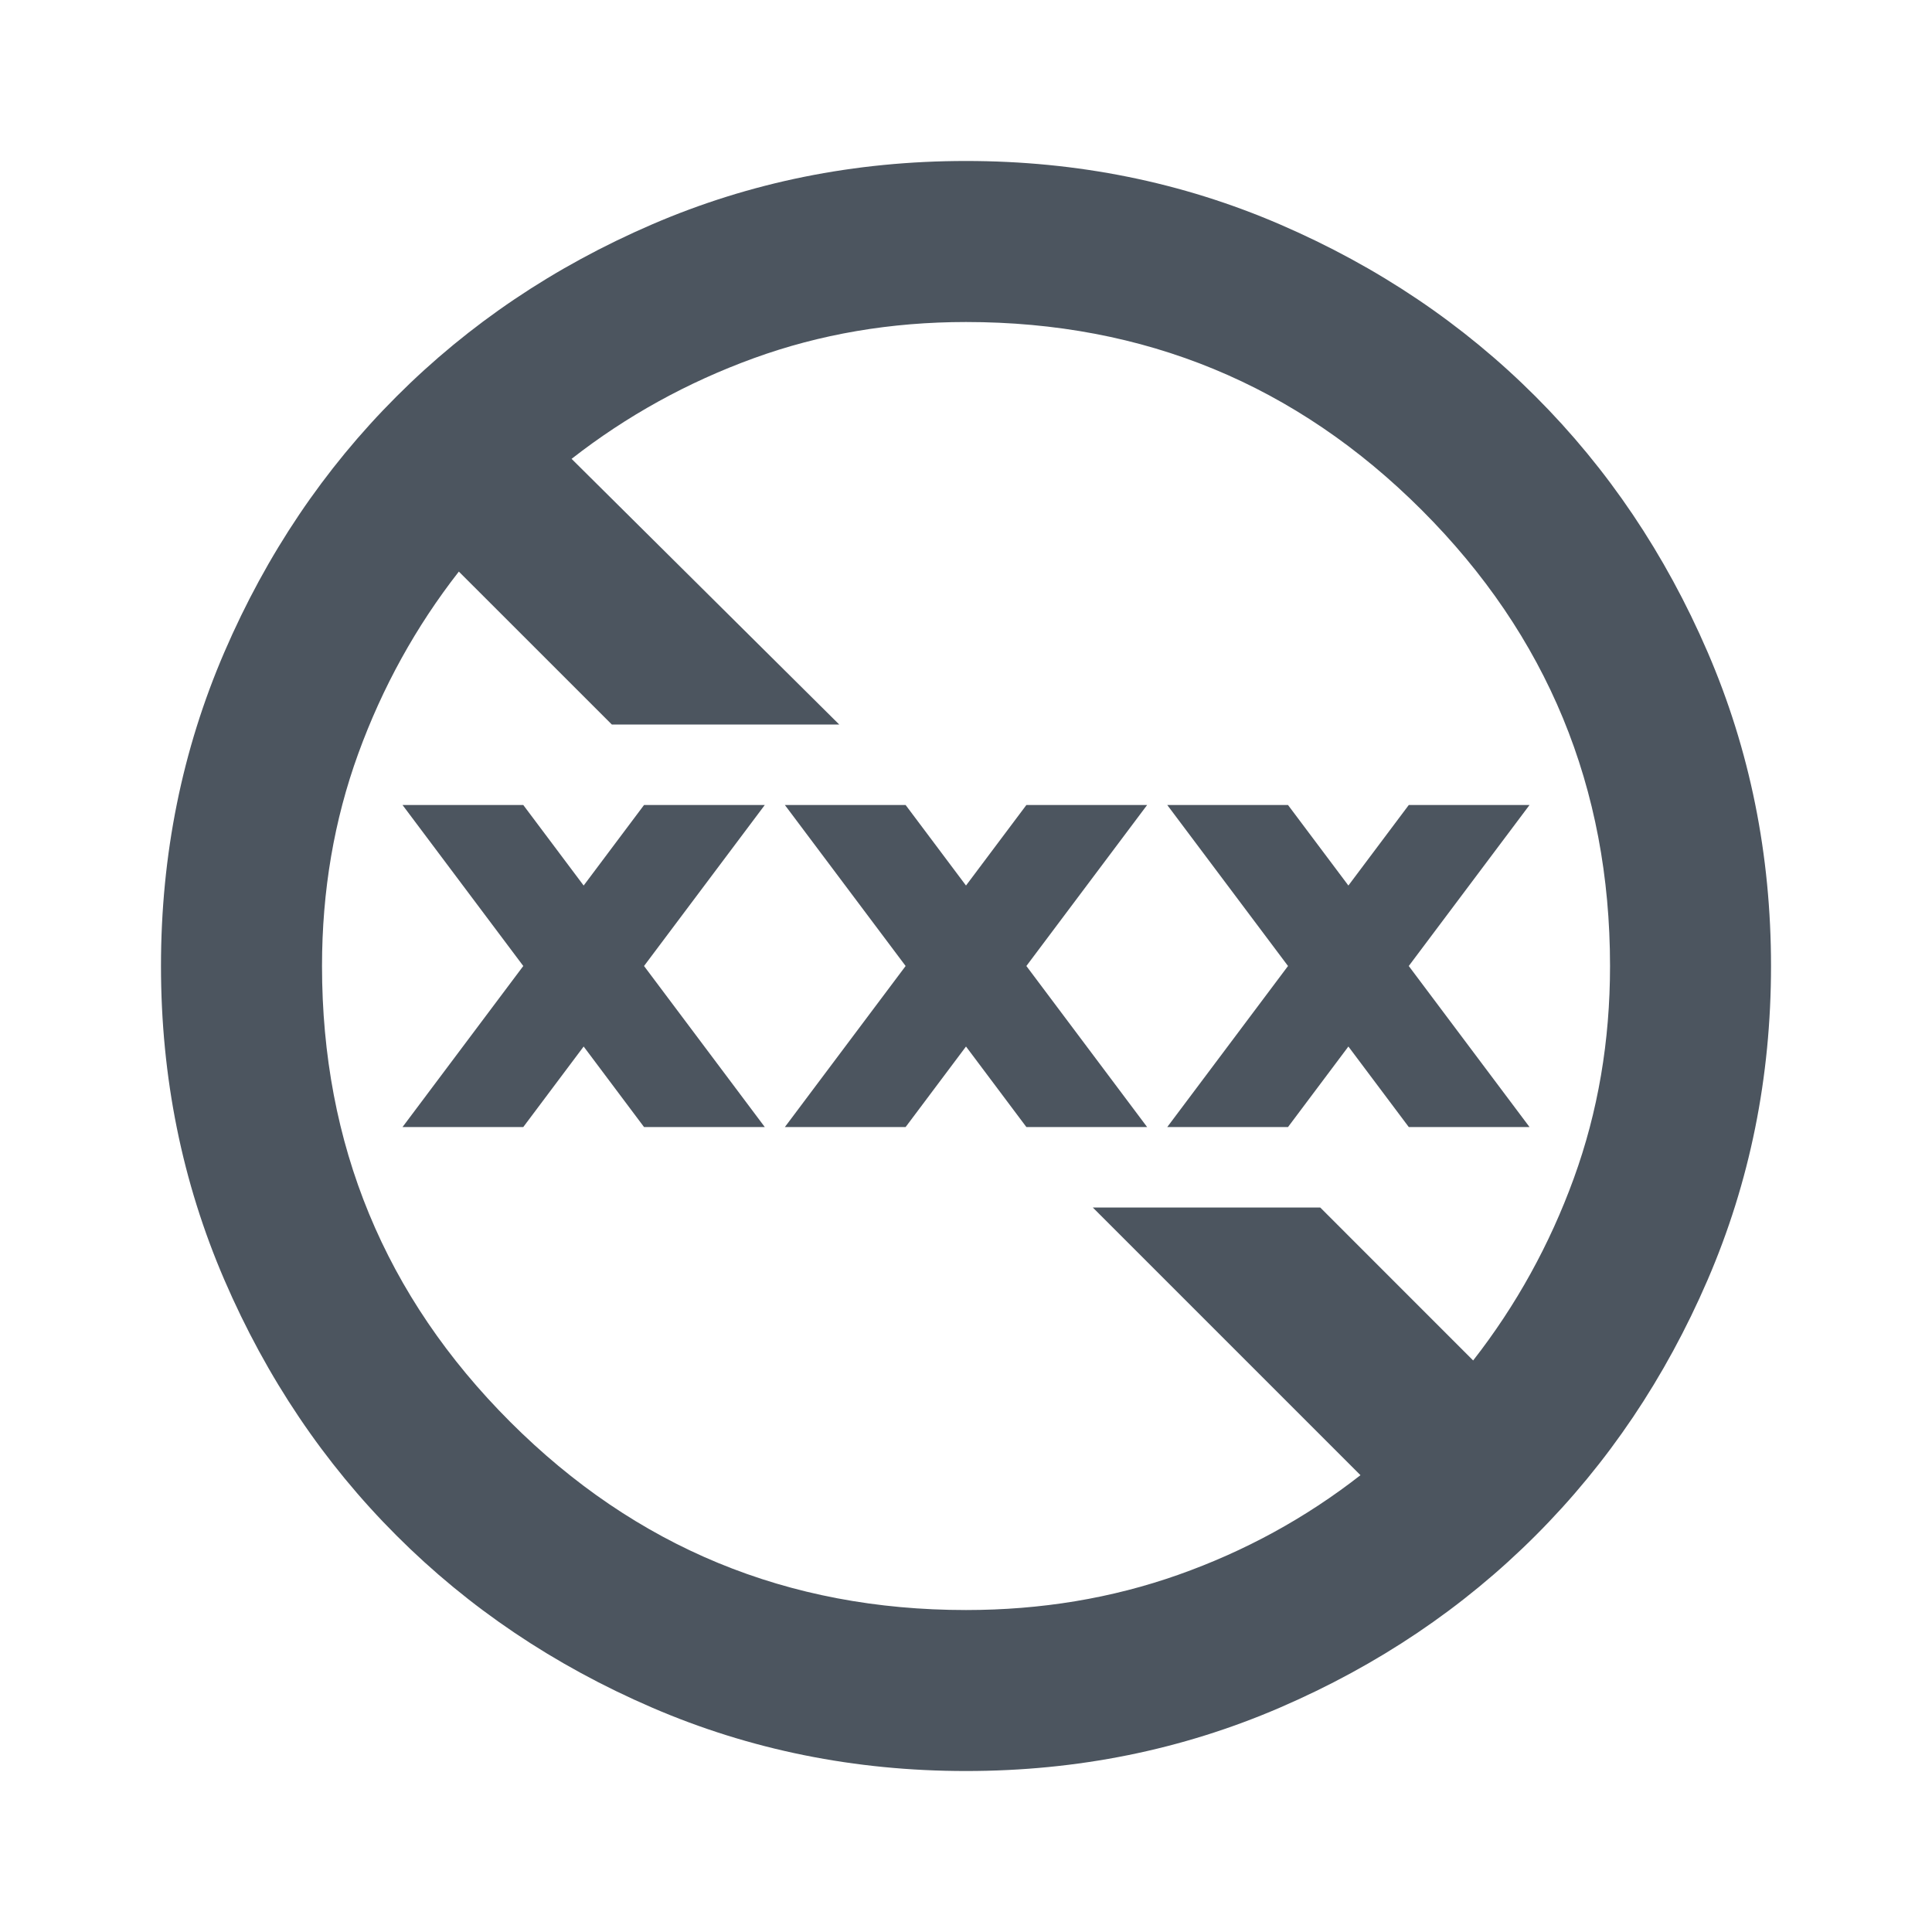
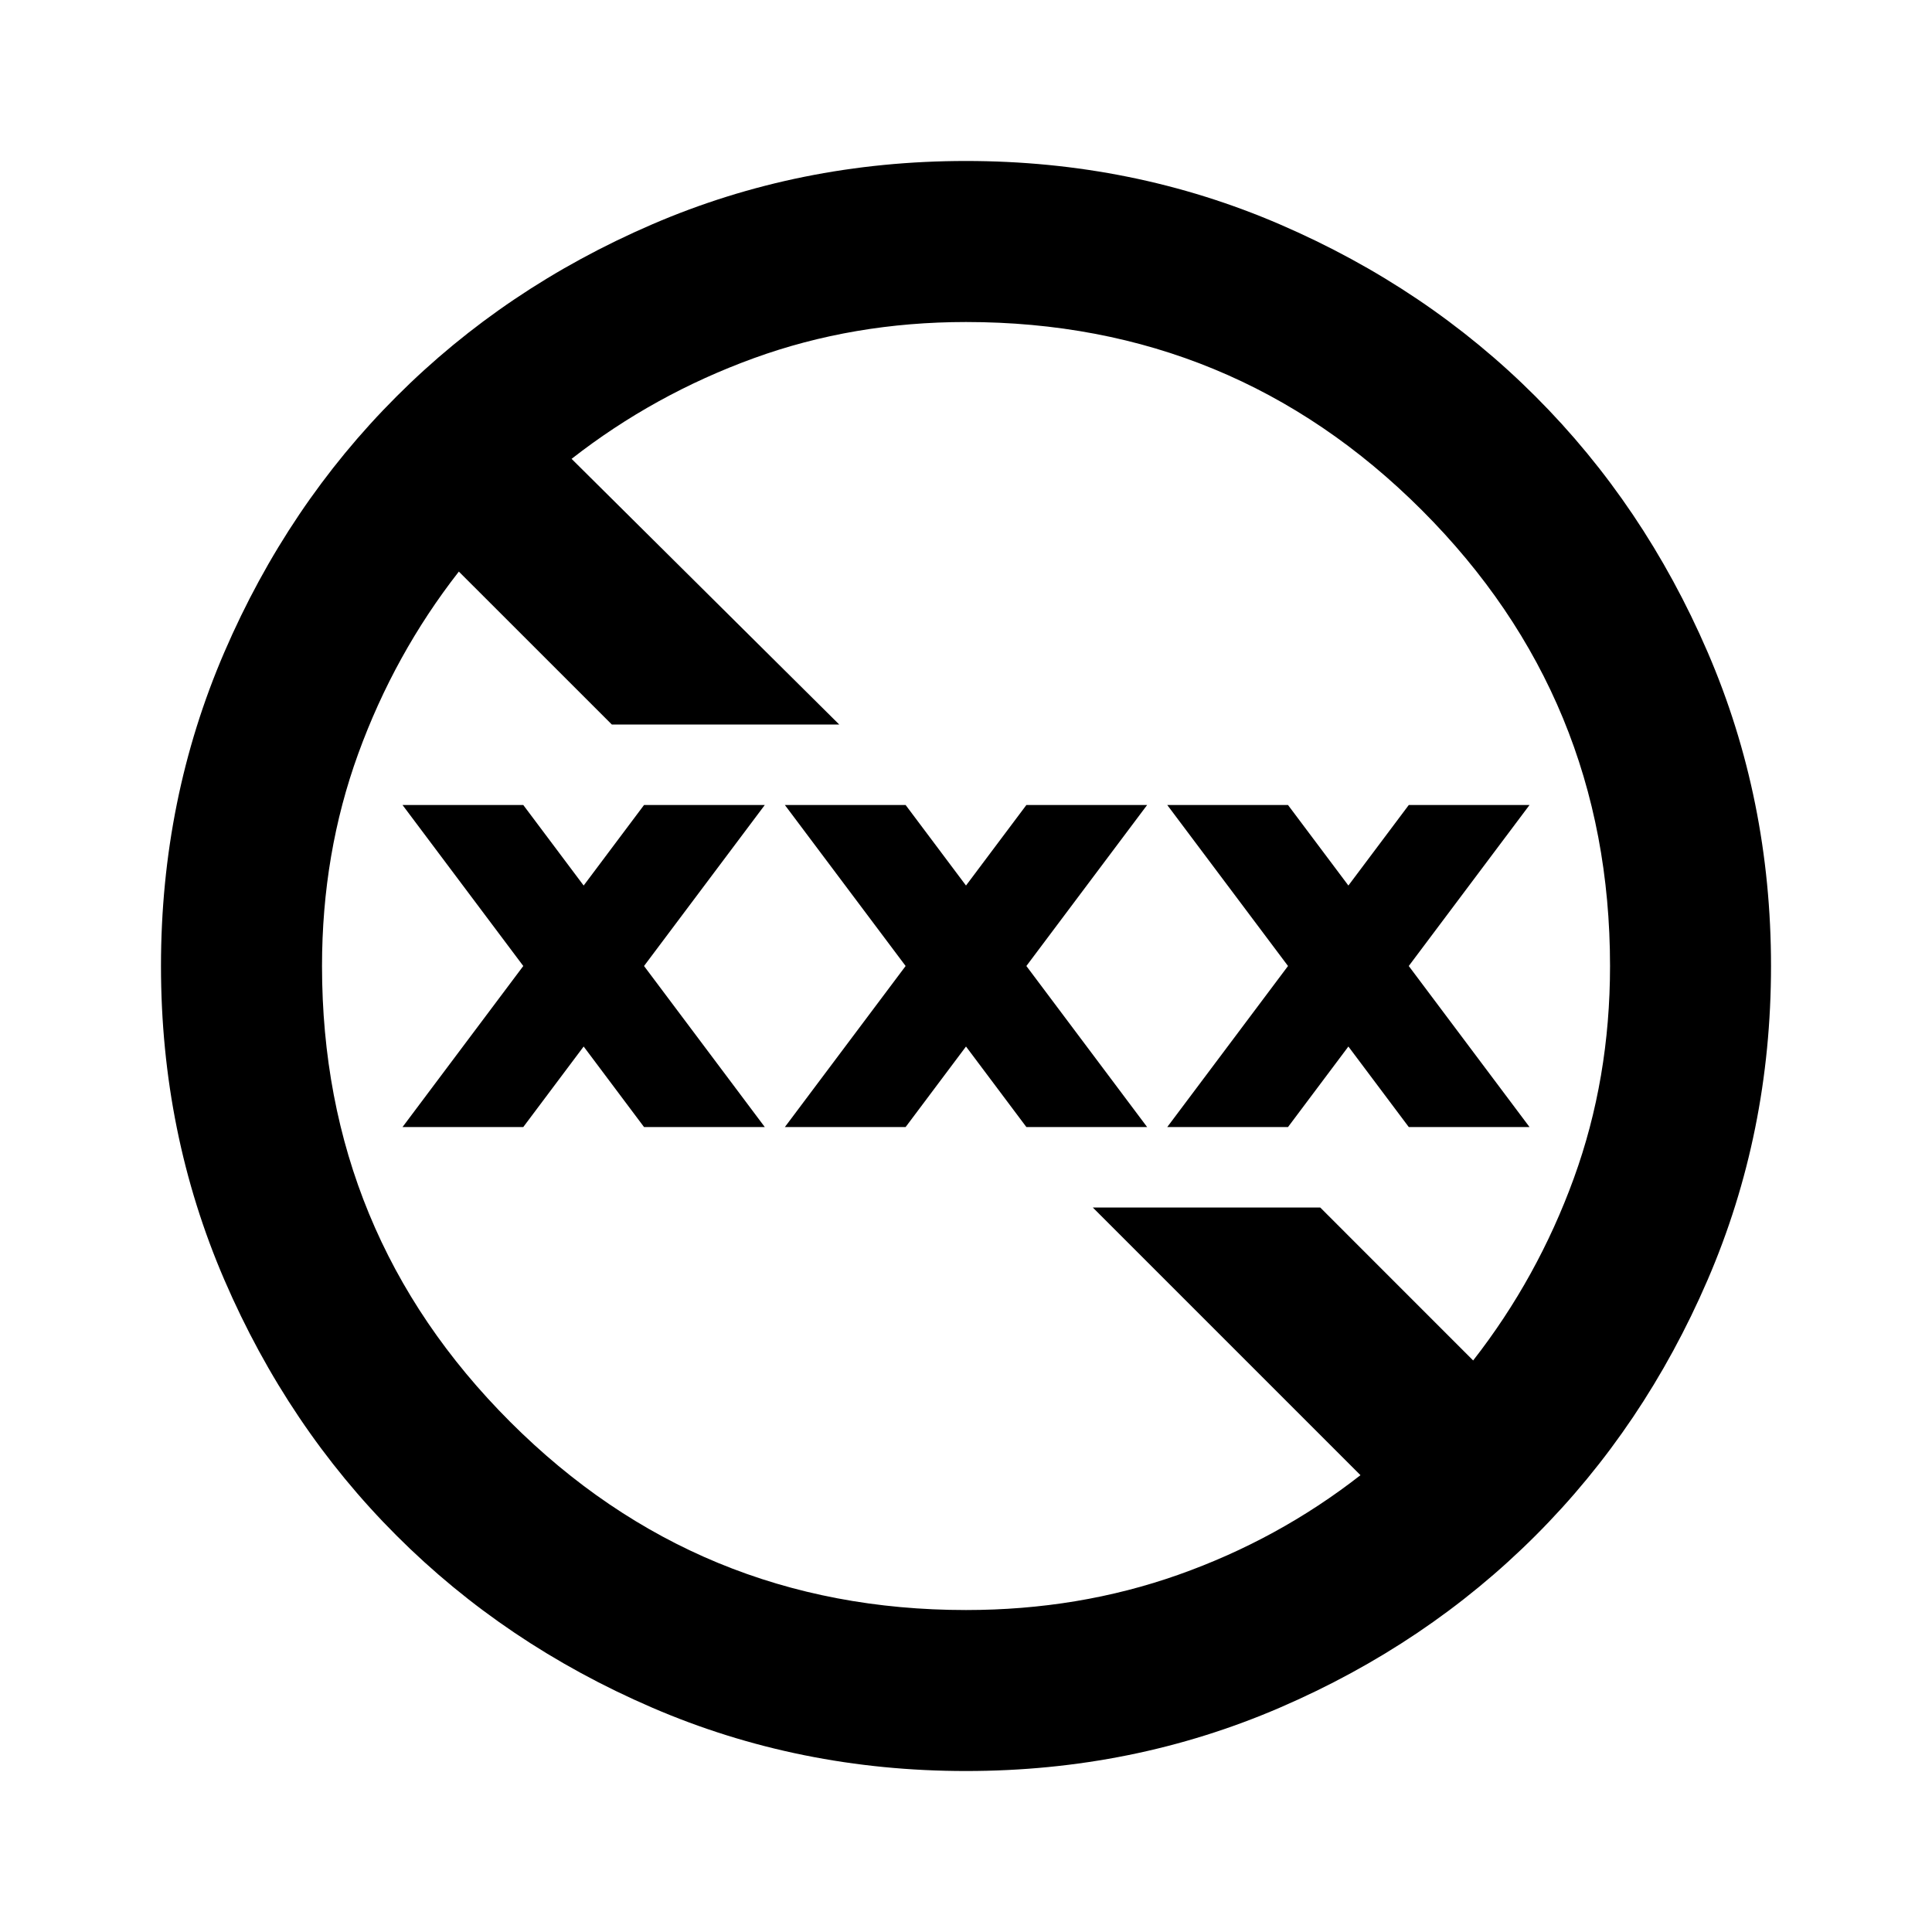
<svg xmlns="http://www.w3.org/2000/svg" width="40" height="40" viewBox="0 0 40 40" fill="none">
  <mask id="mask0_938_20507" style="mask-type:alpha" maskUnits="userSpaceOnUse" x="0" y="0" width="40" height="40">
    <rect width="40" height="40" fill="#D9D9D9" />
  </mask>
  <g mask="url(#mask0_938_20507)">
-     <path d="M20 36.667C17.695 36.667 15.528 36.229 13.5 35.354C11.472 34.479 9.709 33.292 8.209 31.792C6.708 30.292 5.521 28.528 4.646 26.5C3.771 24.472 3.333 22.306 3.333 20C3.333 17.695 3.771 15.528 4.646 13.5C5.521 11.472 6.708 9.709 8.209 8.209C9.709 6.708 11.472 5.521 13.5 4.646C15.528 3.771 17.695 3.333 20 3.333C22.306 3.333 24.472 3.771 26.5 4.646C28.528 5.521 30.292 6.708 31.792 8.209C33.292 9.709 34.479 11.472 35.354 13.5C36.229 15.528 36.667 17.695 36.667 20C36.667 22.306 36.229 24.472 35.354 26.5C34.479 28.528 33.292 30.292 31.792 31.792C30.292 33.292 28.528 34.479 26.5 35.354C24.472 36.229 22.306 36.667 20 36.667ZM20 33.334C21.556 33.334 23.021 33.09 24.396 32.604C25.771 32.118 27.028 31.431 28.167 30.542L22.625 25H27.334L30.5 28.167C31.389 27.028 32.084 25.771 32.584 24.396C33.084 23.021 33.334 21.556 33.334 20C33.334 16.306 32.035 13.16 29.438 10.563C26.84 7.965 23.695 6.667 20 6.667C18.445 6.667 16.979 6.917 15.604 7.417C14.229 7.917 12.972 8.611 11.834 9.5L17.375 15H12.667L9.5 11.834C8.611 12.972 7.917 14.229 7.417 15.604C6.917 16.979 6.667 18.445 6.667 20C6.667 23.695 7.965 26.84 10.563 29.438C13.16 32.035 16.306 33.334 20 33.334ZM8.334 23.334L10.834 20L8.334 16.667H10.834L12.084 18.334L13.334 16.667H15.834L13.334 20L15.834 23.334H13.334L12.084 21.667L10.834 23.334H8.334ZM16.25 23.334L18.75 20L16.25 16.667H18.75L20 18.334L21.25 16.667H23.75L21.25 20L23.75 23.334H21.25L20 21.667L18.75 23.334H16.25ZM24.167 23.334L26.667 20L24.167 16.667H26.667L27.917 18.334L29.167 16.667H31.667L29.167 20L31.667 23.334H29.167L27.917 21.667L26.667 23.334H24.167Z" fill="#4C555F" />
+     <path d="M20 36.667C17.695 36.667 15.528 36.229 13.5 35.354C11.472 34.479 9.709 33.292 8.209 31.792C6.708 30.292 5.521 28.528 4.646 26.5C3.771 24.472 3.333 22.306 3.333 20C3.333 17.695 3.771 15.528 4.646 13.5C5.521 11.472 6.708 9.709 8.209 8.209C9.709 6.708 11.472 5.521 13.5 4.646C15.528 3.771 17.695 3.333 20 3.333C22.306 3.333 24.472 3.771 26.5 4.646C28.528 5.521 30.292 6.708 31.792 8.209C33.292 9.709 34.479 11.472 35.354 13.5C36.229 15.528 36.667 17.695 36.667 20C36.667 22.306 36.229 24.472 35.354 26.5C34.479 28.528 33.292 30.292 31.792 31.792C30.292 33.292 28.528 34.479 26.5 35.354C24.472 36.229 22.306 36.667 20 36.667ZM20 33.334C21.556 33.334 23.021 33.09 24.396 32.604C25.771 32.118 27.028 31.431 28.167 30.542L22.625 25H27.334L30.5 28.167C31.389 27.028 32.084 25.771 32.584 24.396C33.084 23.021 33.334 21.556 33.334 20C33.334 16.306 32.035 13.16 29.438 10.563C26.84 7.965 23.695 6.667 20 6.667C18.445 6.667 16.979 6.917 15.604 7.417C14.229 7.917 12.972 8.611 11.834 9.5L17.375 15H12.667L9.5 11.834C8.611 12.972 7.917 14.229 7.417 15.604C6.917 16.979 6.667 18.445 6.667 20C6.667 23.695 7.965 26.84 10.563 29.438C13.16 32.035 16.306 33.334 20 33.334ZM8.334 23.334L10.834 20L8.334 16.667H10.834L12.084 18.334L13.334 16.667H15.834L13.334 20L15.834 23.334H13.334L12.084 21.667L10.834 23.334H8.334ZM16.25 23.334L18.75 20L16.25 16.667H18.75L20 18.334L21.25 16.667H23.75L21.25 20L23.75 23.334H21.25L20 21.667L18.75 23.334H16.25ZM24.167 23.334L26.667 20L24.167 16.667H26.667L27.917 18.334L29.167 16.667H31.667L29.167 20L31.667 23.334H29.167L27.917 21.667L26.667 23.334H24.167Z" fill="currentColor" />
  </g>
</svg>
